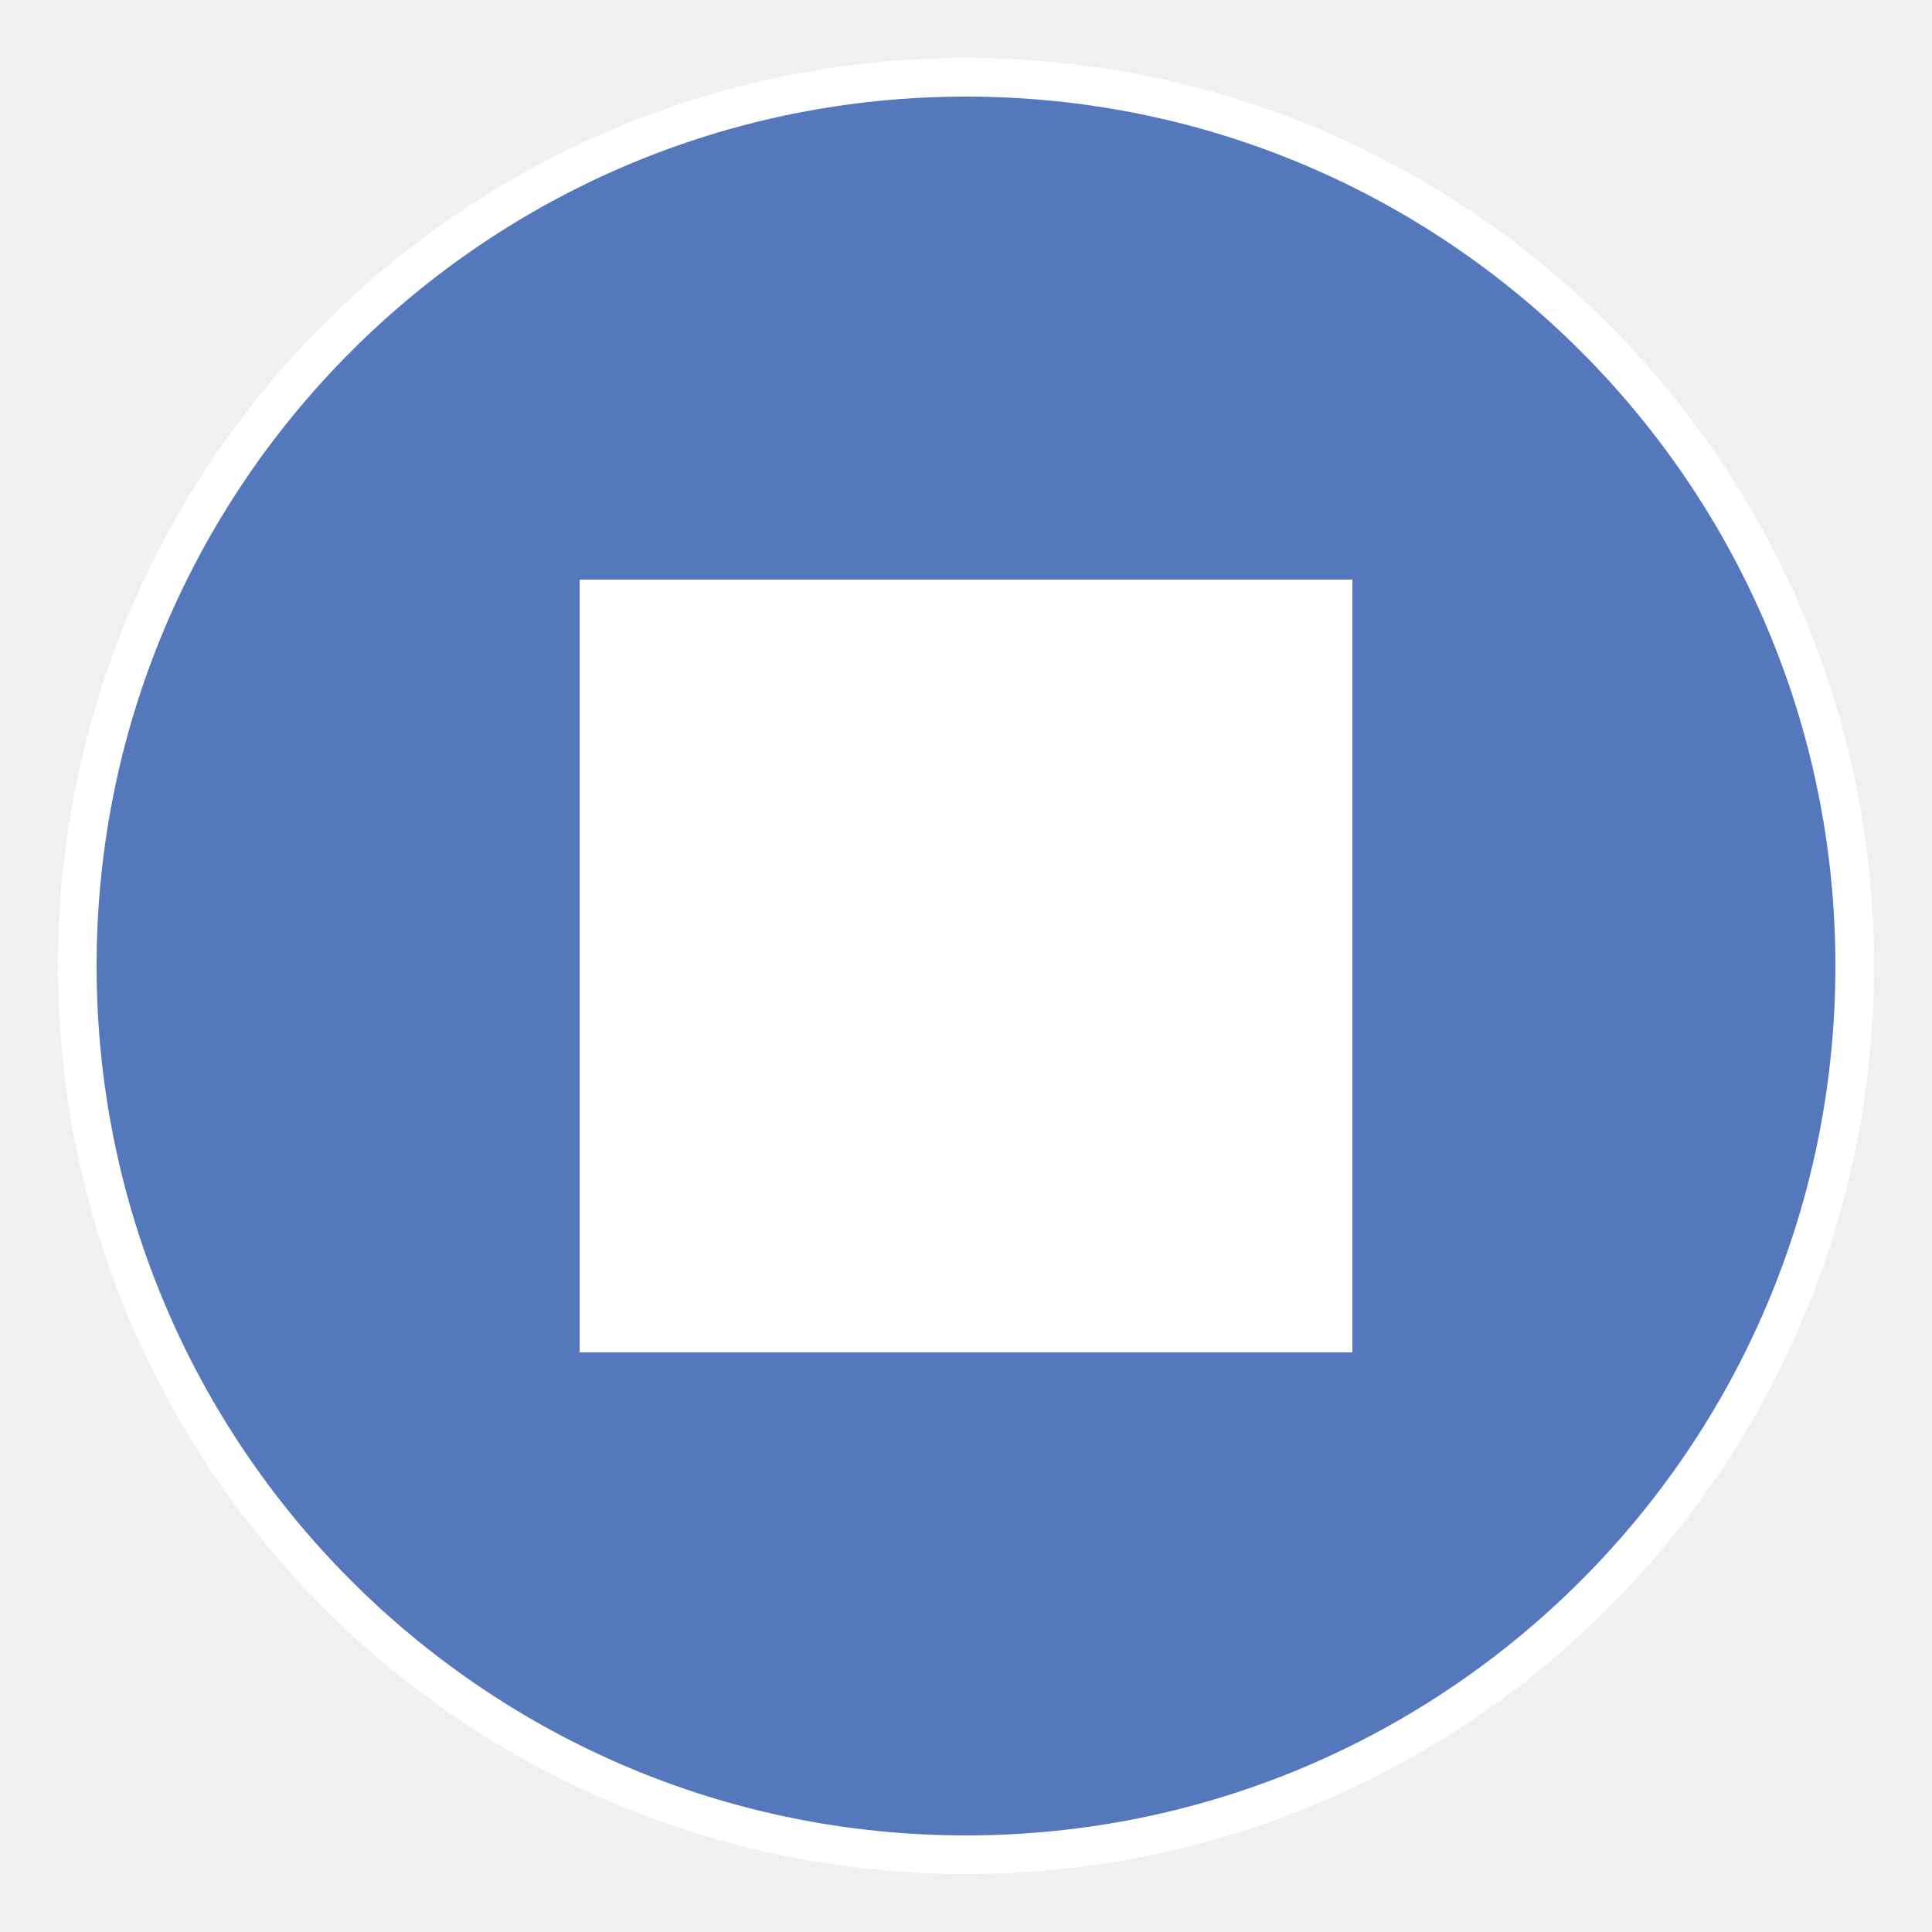
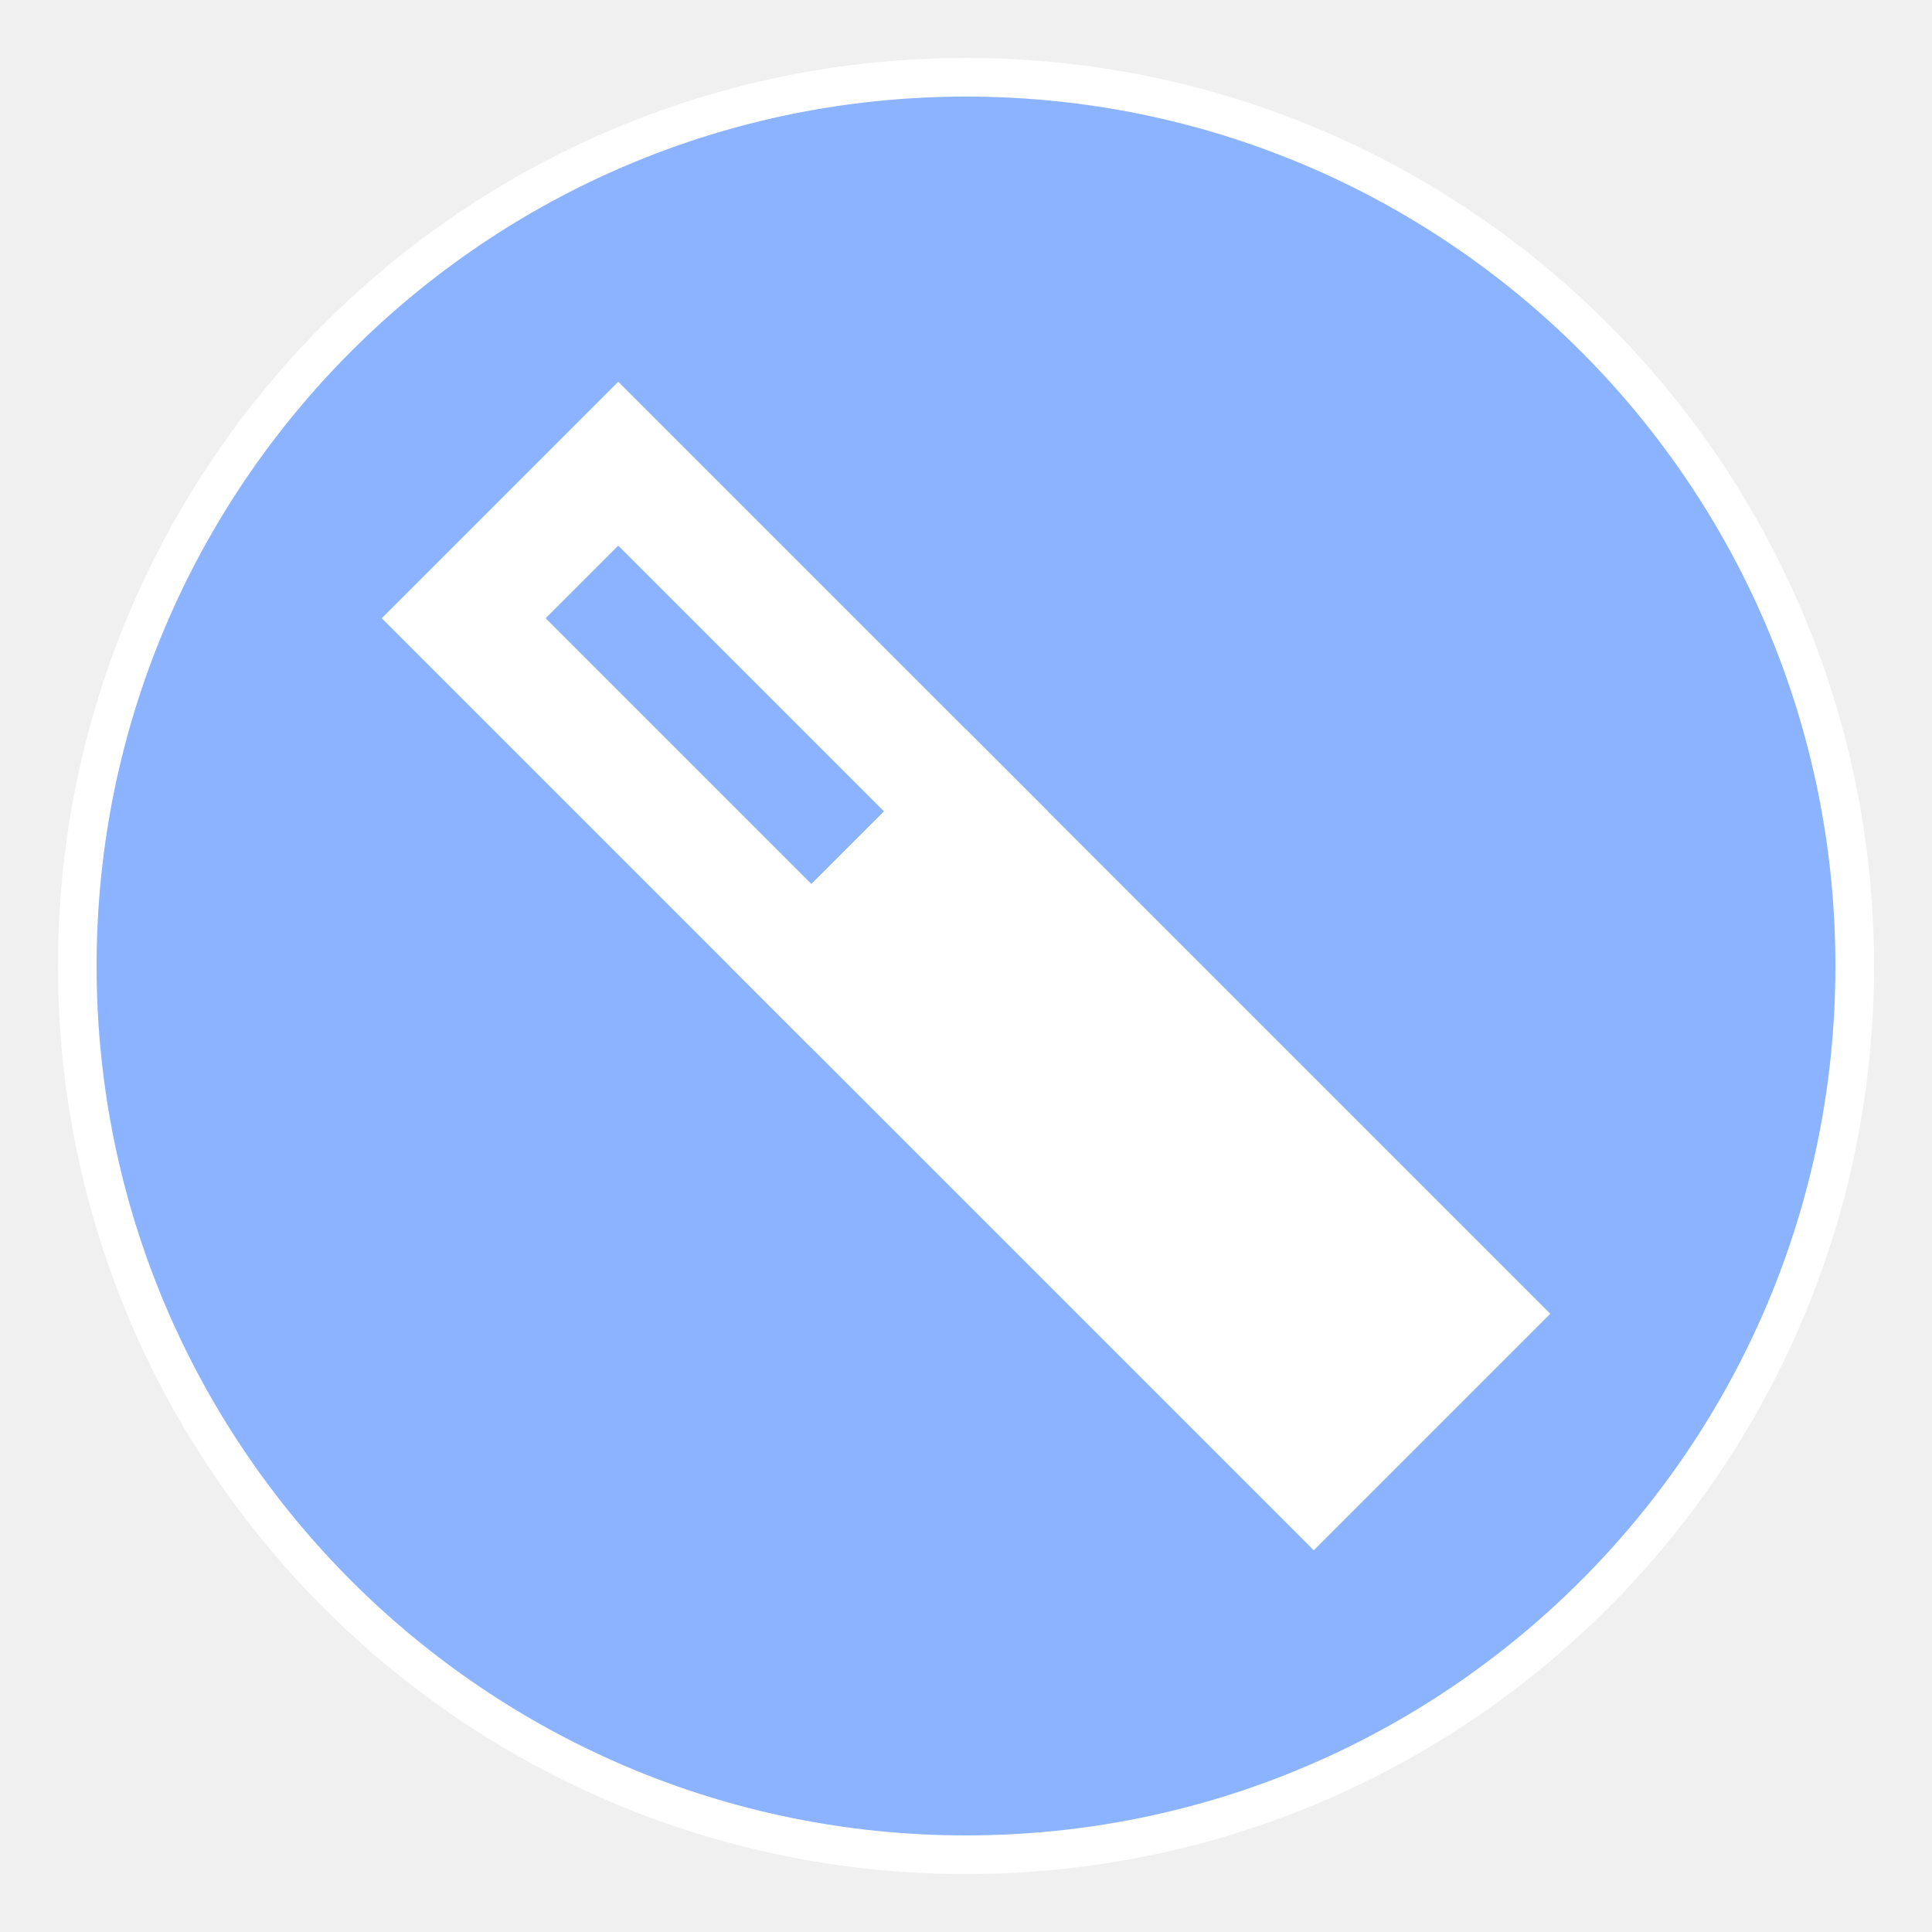
<svg xmlns="http://www.w3.org/2000/svg" viewBox="0 0 50 50">
-   <ellipse fill="#57B" stroke-width="1" stroke="white" cx="25" cy="25" rx="23" ry="23" />
-   <path fill="white" d="M15,15 l20,0 l0,20 l-20,0 Z" />
+   <ellipse fill="#8cb3ff" stroke-width="1" stroke="white" cx="25" cy="25" rx="23" ry="23" />
+   <polygon stroke="white" stroke-width="3" fill="none" points="12,16 16,12 25,21 21,25" />
+   <polygon stroke="white" stroke-width="3" fill="white" points="38,34 34,38 21,25 25,21" />
</svg>
